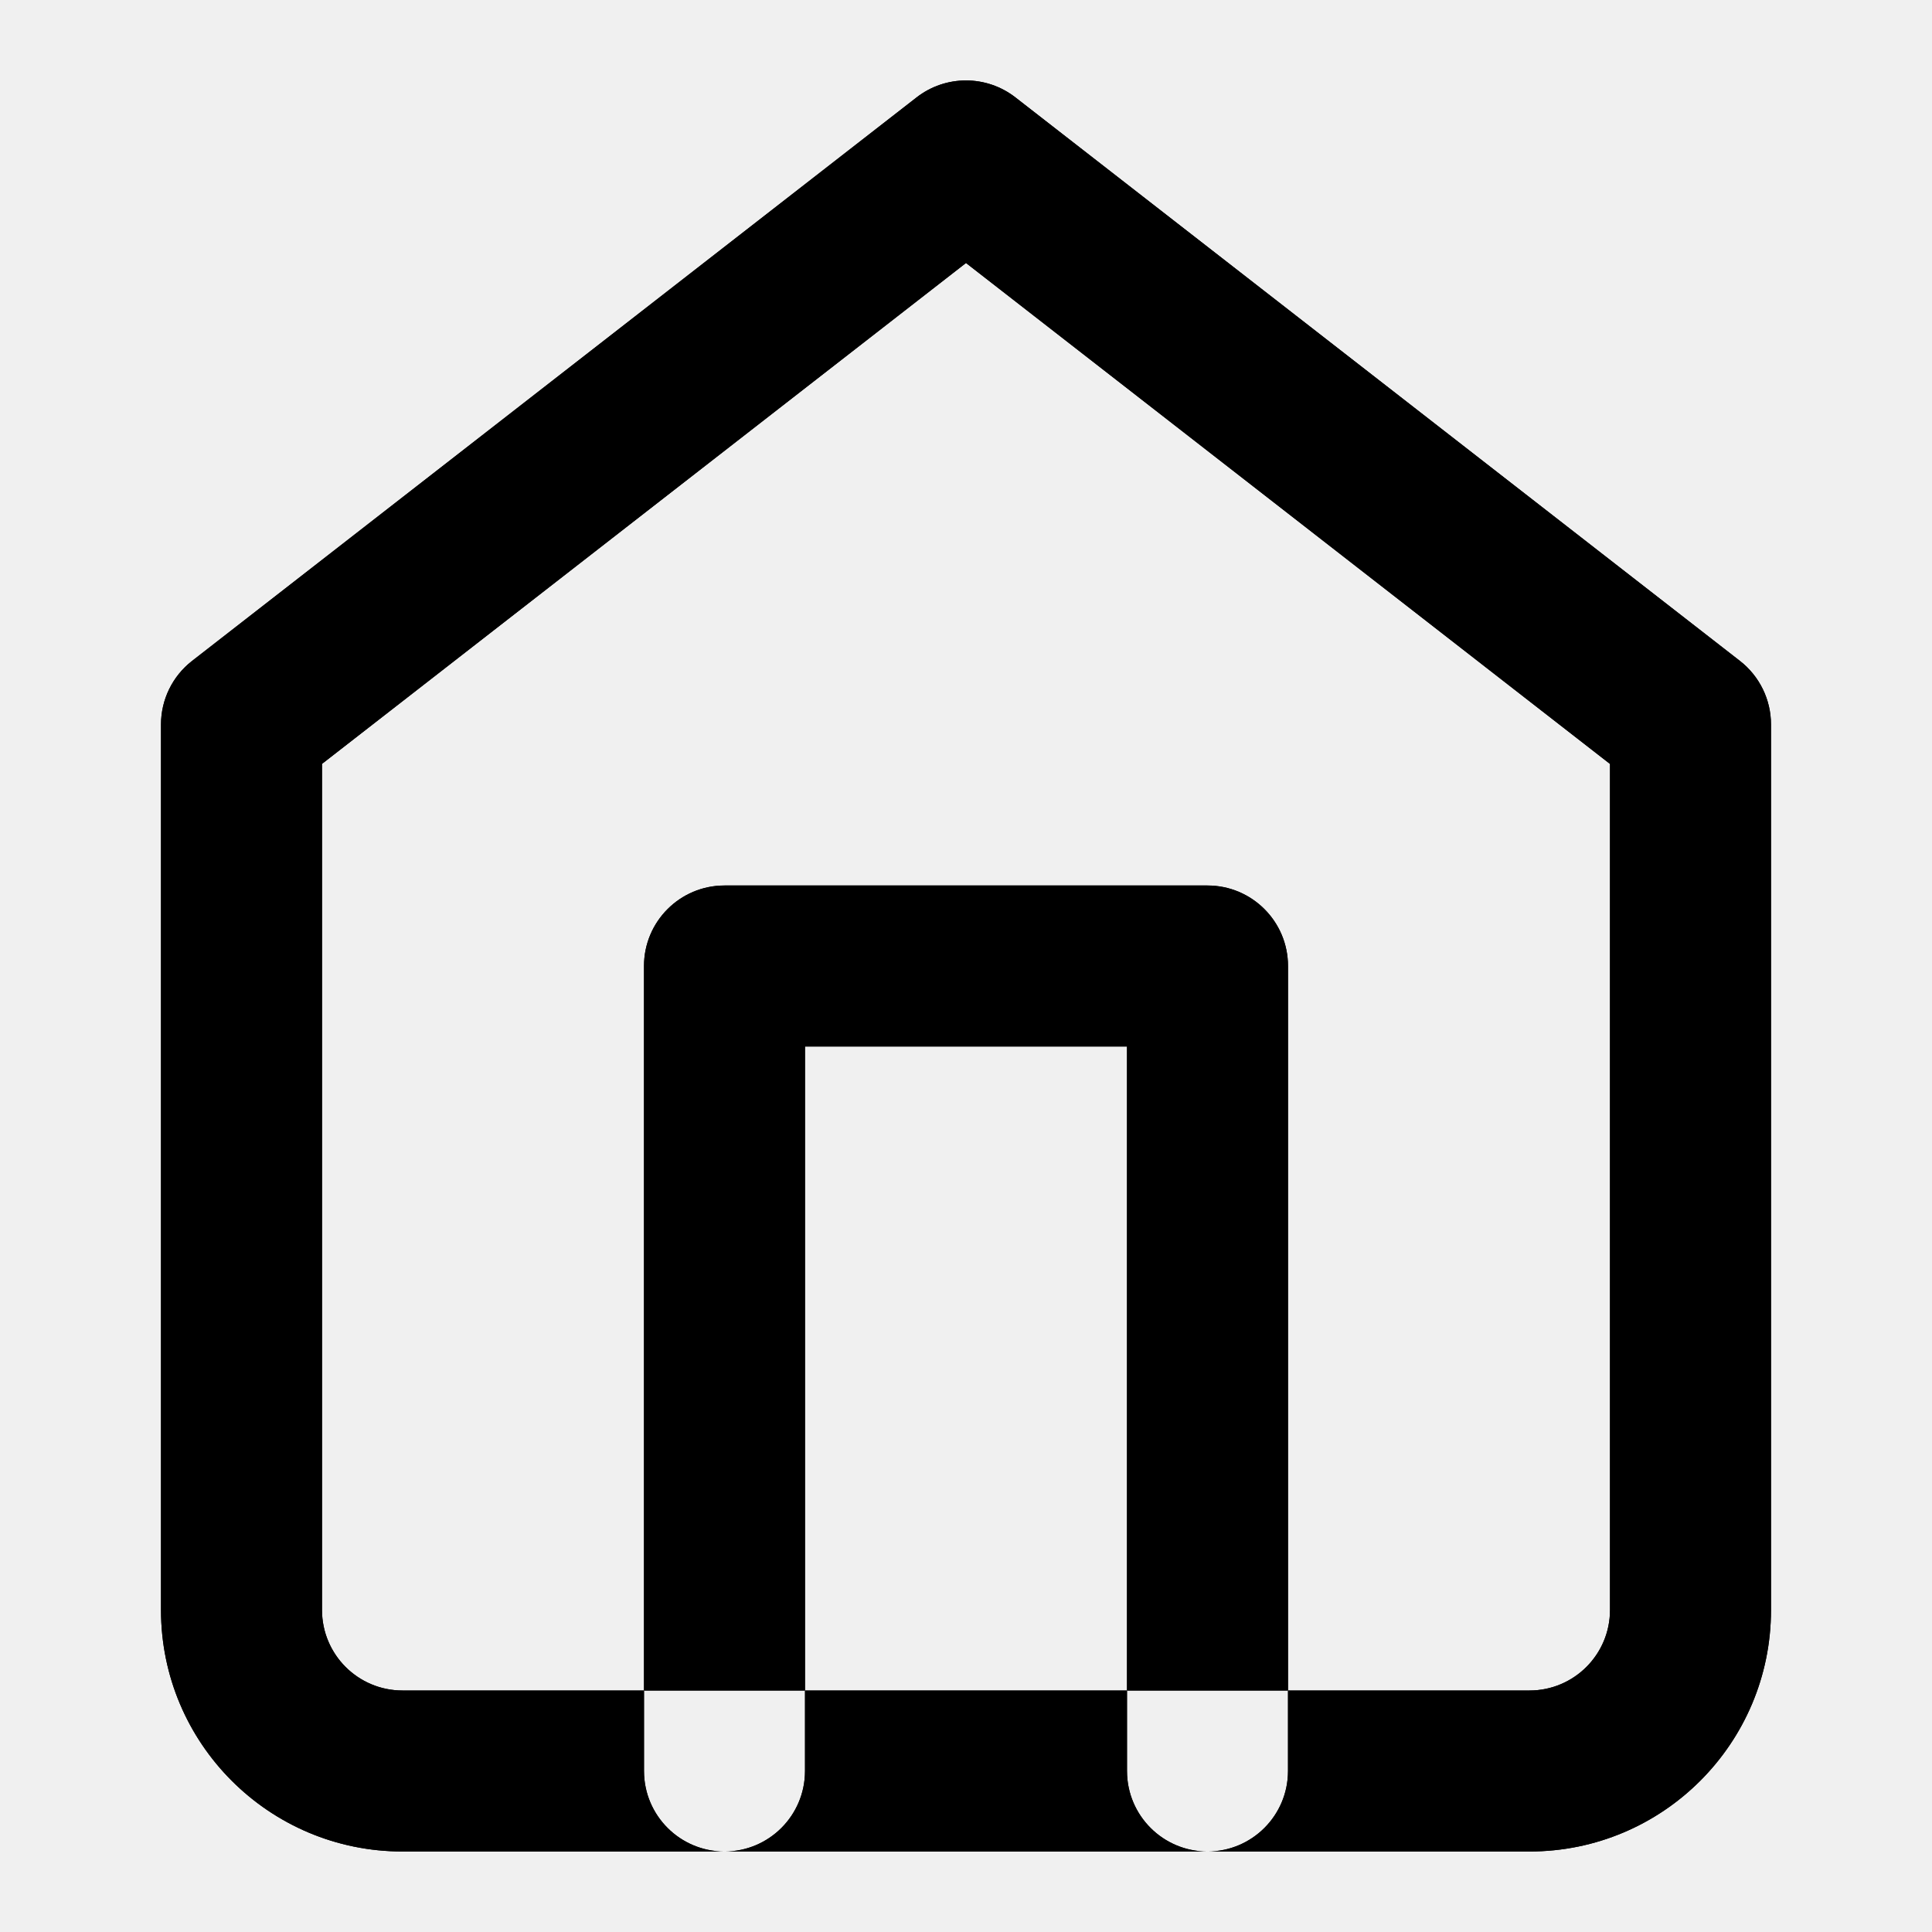
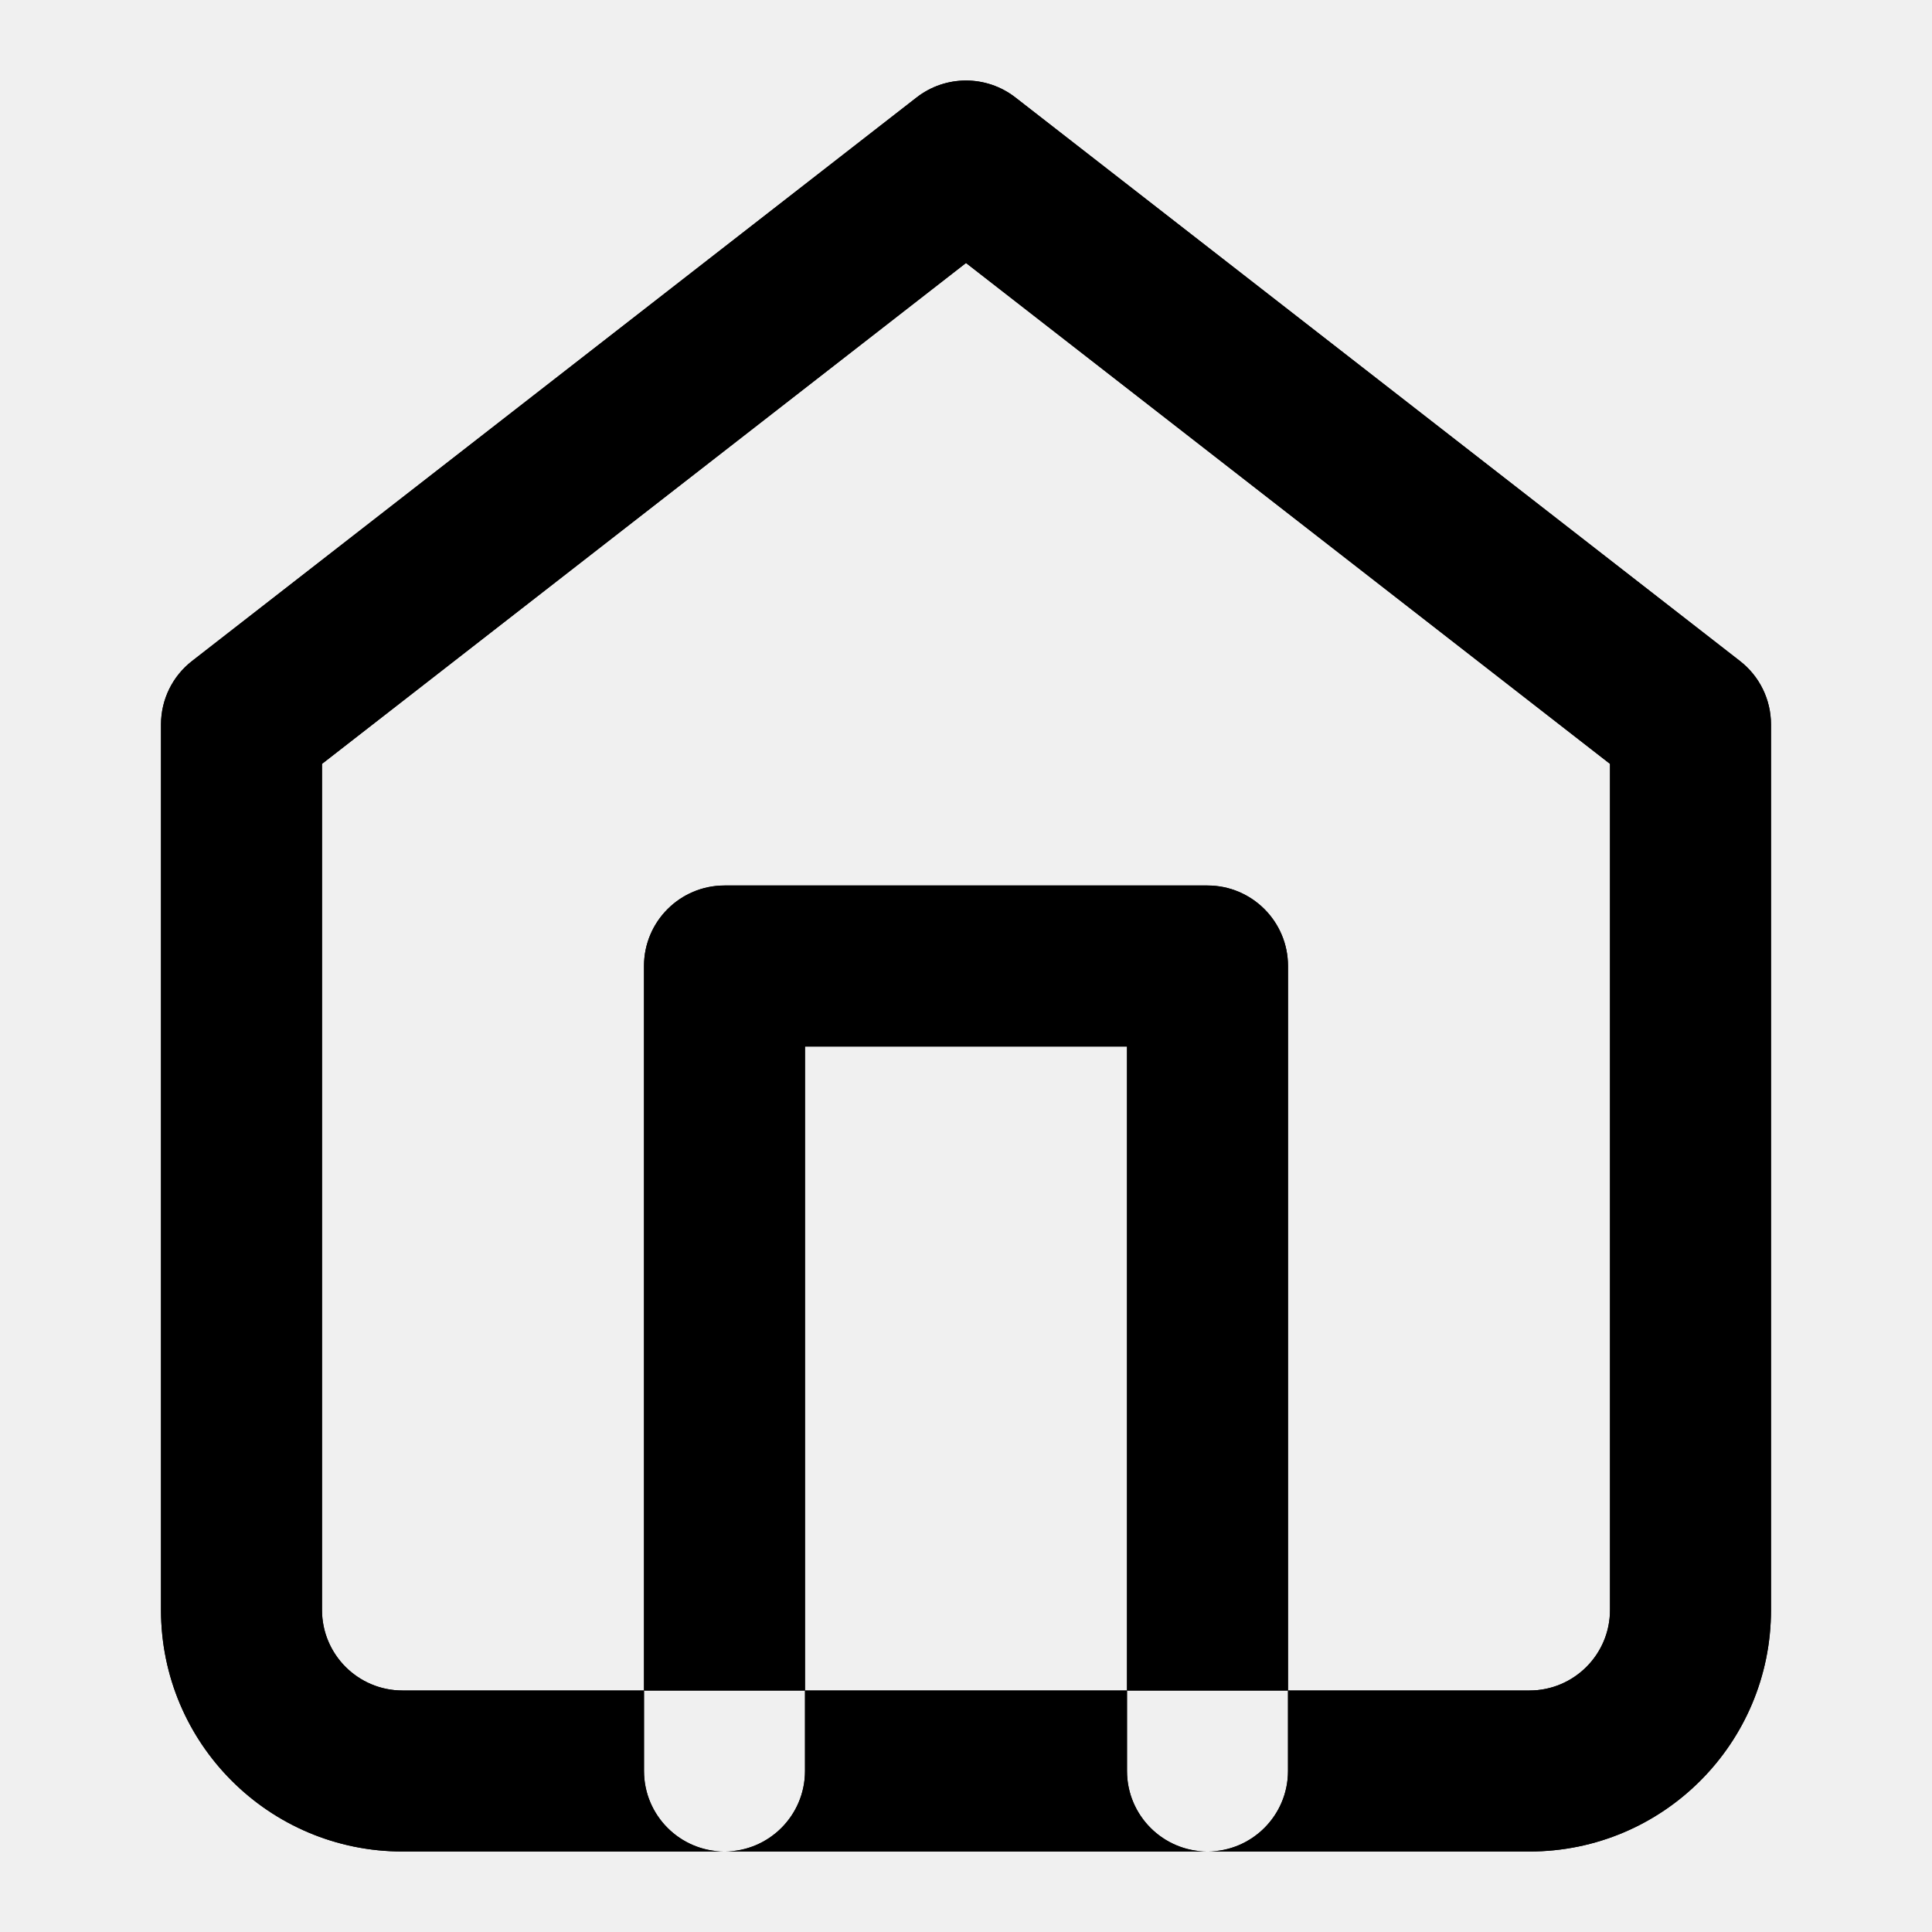
- <svg xmlns="http://www.w3.org/2000/svg" xmlns:xlink="http://www.w3.org/1999/xlink" width="24" height="24" viewBox="0 0 24 24">
+ <svg xmlns="http://www.w3.org/2000/svg" xmlns:xlink="http://www.w3.org/1999/xlink" width="24px" height="24px" viewBox="0 0 24 24" version="1.1">
  <defs>
-     <path id="a" d="M4 9.49V20a1 1 0 0 0 1 1h14a1 1 0 0 0 1-1V9.49l-8-6.223-8 6.222zM2.386 8.21l9-7a1 1 0 0 1 1.228 0l9 7A1 1 0 0 1 22 9v11a3 3 0 0 1-3 3H5a3 3 0 0 1-3-3V9a1 1 0 0 1 .386-.79zM10 13h4v9a1 1 0 0 0 2 0V12a1 1 0 0 0-1-1H9a1 1 0 0 0-1 1v10a1 1 0 0 0 2 0v-9z" />
+     <path d="M4,9.489 L4,20 C4,20.552 4.448,21 5,21 L19,21 C19.552,21 20,20.552 20,20 L20,9.489 L12,3.267 L4,9.489 Z M2.386,8.211 L11.386,1.211 C11.747,0.93 12.253,0.93 12.614,1.211 L21.614,8.211 C21.858,8.4 22,8.691 22,9 L22,20 C22,21.657 20.657,23 19,23 L5,23 C3.343,23 2,21.657 2,20 L2,9 C2,8.691 2.142,8.4 2.386,8.211 Z M10,13 L14,13 L14,22 C14,22.552 14.448,23 15,23 C15.552,23 16,22.552 16,22 L16,12 C16,11.448 15.552,11 15,11 L9,11 C8.448,11 8,11.448 8,12 L8,22 C8,22.552 8.448,23 9,23 C9.552,23 10,22.552 10,22 L10,13 Z" id="path-1" />
  </defs>
-   <g fill="none" fill-rule="evenodd">
-     <mask id="b" fill="#fff">
-       <use xlink:href="#a" />
-     </mask>
-     <use fill="#000" fill-rule="nonzero" xlink:href="#a" />
-     <g fill="#000" mask="url(#b)">
-       <path d="M0 0h24v24H0z" />
+   <g id="Symbols" stroke="none" stroke-width="1" fill="none" fill-rule="evenodd">
+     <g id="Icons-/-24px-/-home">
+       <mask id="mask-2" fill="white">
+         <use xlink:href="#path-1" />
+       </mask>
+       <use id="Combined-Shape" fill="#000000" fill-rule="nonzero" xlink:href="#path-1" />
+       <g id="UI/Color/Flat/Black" mask="url(#mask-2)" fill="#000000">
+         <rect id="Base" x="0" y="0" width="24" height="24" />
+       </g>
    </g>
  </g>
</svg>
